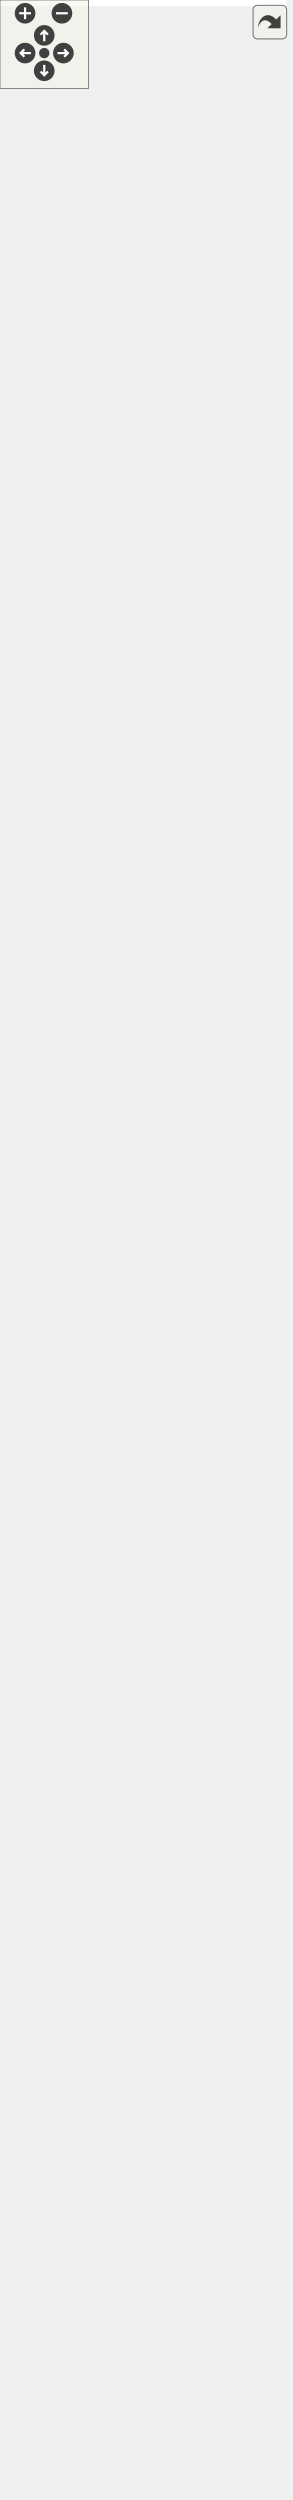
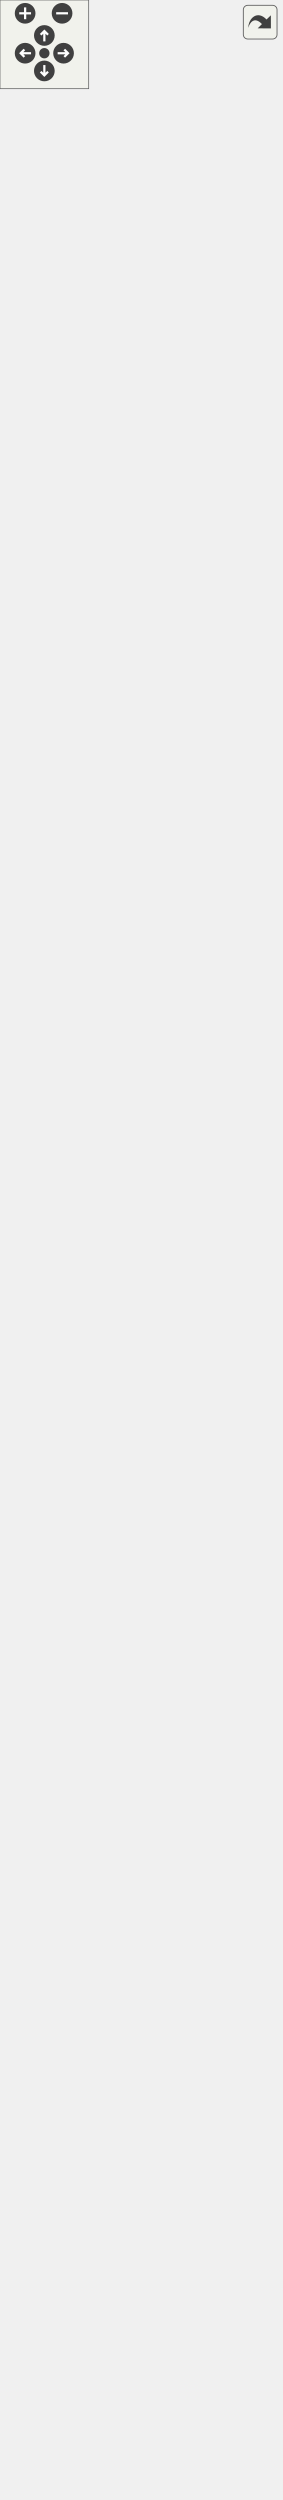
<svg xmlns="http://www.w3.org/2000/svg" xmlns:xlink="http://www.w3.org/1999/xlink" id="main" version="1.1" xml:space="preserve">
  <style type="text/css">
.edge:hover path { stroke: red; }
.edge:hover polygon { stroke: red; fill: red; }
</style>
  <defs>
    <circle id="rim" cx="0" cy="0" r="7" />
    <circle id="rim2" cx="0" cy="0" r="3.5" />
    <g id="zoomPlus">
      <use xlink:href="#rim" fill="#404040">
        <set attributeName="fill" to="#808080" begin="zoomplus.mouseover" end="zoomplus.mouseout" />
      </use>
      <path d="M-4,0h8M0,-4v8" fill="none" stroke="white" stroke-width="1.5" pointer-events="none" />
    </g>
    <g id="zoomMin">
      <use xlink:href="#rim" fill="#404040">
        <set attributeName="fill" to="#808080" begin="zoomminus.mouseover" end="zoomminus.mouseout" />
      </use>
      <path d="M-4,0h8" fill="none" stroke="white" stroke-width="1.5" pointer-events="none" />
    </g>
    <g id="dirArrow">
      <path fill="none" stroke="white" stroke-width="1.5" d="M0,-3.0v7 M-2.5,-0.5L0,-3.0L2.5,-0.5" />
    </g>
    <g id="resetDef">
      <use xlink:href="#rim2" fill="#404040">
        <set attributeName="fill" to="#808080" begin="reset.mouseover" end="reset.mouseout" />
      </use>
    </g>
  </defs>
  <svg id="graph" class="graph">
    <g id="viewport">
-       <polygon fill="white" stroke="none" points="-4,4 -4,-1635.15 194.028,-1635.15 194.028,4 -4,4" />
      <g id="node1" class="node">
        <polygon fill="#bfbfbf" stroke="black" points="27.004,-0.5 27.004,-117.845 163.024,-117.845 163.024,-0.5 27.004,-0.5" />
        <text text-anchor="start" x="35.004" y="-105.845" font-family="Monaco" font-size="10.00">HydroCouple::Spatial</text>
        <text text-anchor="middle" x="95.014" y="-92.51" font-family="Monaco" font-size="10.00">::ITriangle</text>
        <polyline fill="none" stroke="black" points="27.004,-83.175 163.024,-83.175 " />
        <text text-anchor="middle" x="95.014" y="-71.175" font-family="Monaco" font-size="10.00"> </text>
        <polyline fill="none" stroke="black" points="27.004,-61.84 163.024,-61.84 " />
        <text text-anchor="start" x="35.004" y="-49.84" font-family="Monaco" font-size="10.00">+ ~ITriangle()</text>
        <text text-anchor="start" x="35.004" y="-36.505" font-family="Monaco" font-size="10.00">+ p1()</text>
        <text text-anchor="start" x="35.004" y="-23.17" font-family="Monaco" font-size="10.00">+ p2()</text>
        <text text-anchor="start" x="35.004" y="-9.835" font-family="Monaco" font-size="10.00">+ p3()</text>
      </g>
      <g id="node2" class="node">
        <g id="a_node2">
          <a xlink:href="class_hydro_couple_1_1_spatial_1_1_i_polygon.html" target="_top" xlink:title="A IPolygon is a planar ISurface defined by 1 exterior boundary and 0 or more interior boundaries...">
-             <polygon fill="white" stroke="black" points="24.004,-154.845 24.004,-325.529 166.024,-325.529 166.024,-154.845 24.004,-154.845" />
+             <polygon fill="none" stroke="black" points="24.004,-154.845 24.004,-325.529 166.024,-325.529 166.024,-154.845 24.004,-154.845" />
            <text text-anchor="start" x="32.004" y="-313.529" font-family="Monaco" font-size="10.00">HydroCouple::Spatial</text>
            <text text-anchor="middle" x="95.014" y="-300.194" font-family="Monaco" font-size="10.00">::IPolygon</text>
            <polyline fill="none" stroke="black" points="24.004,-290.859 166.024,-290.859 " />
            <text text-anchor="middle" x="95.014" y="-278.859" font-family="Monaco" font-size="10.00"> </text>
            <polyline fill="none" stroke="black" points="24.004,-269.524 166.024,-269.524 " />
            <text text-anchor="start" x="32.004" y="-257.524" font-family="Monaco" font-size="10.00">+ ~IPolygon()</text>
            <text text-anchor="start" x="32.004" y="-244.189" font-family="Monaco" font-size="10.00">+ exteriorRing()</text>
            <text text-anchor="start" x="32.004" y="-230.854" font-family="Monaco" font-size="10.00">+ interiorRingCount()</text>
            <text text-anchor="start" x="32.004" y="-217.52" font-family="Monaco" font-size="10.00">+ interiorRing()</text>
            <text text-anchor="start" x="32.004" y="-204.185" font-family="Monaco" font-size="10.00">+ edge()</text>
            <text text-anchor="start" x="32.004" y="-190.85" font-family="Monaco" font-size="10.00">+ addEdge()</text>
            <text text-anchor="start" x="32.004" y="-177.515" font-family="Monaco" font-size="10.00">+ removeEdge()</text>
            <text text-anchor="start" x="32.004" y="-164.18" font-family="Monaco" font-size="10.00">+ polyhydralSurface()</text>
          </a>
        </g>
      </g>
      <g id="edge1" class="edge">
        <path fill="none" stroke="midnightblue" d="M95.014,-144.477C95.014,-135.467 95.014,-126.527 95.014,-118.025" />
        <polygon fill="none" stroke="midnightblue" points="91.514,-144.66 95.014,-154.66 98.514,-144.66 91.514,-144.66" />
      </g>
      <g id="node3" class="node">
        <g id="a_node3">
          <a xlink:href="class_hydro_couple_1_1_spatial_1_1_i_surface.html" target="_top" xlink:title="A ISurface is a 2-dimensional IGeometry object. ">
-             <polygon fill="white" stroke="black" points="21.003,-362.529 21.003,-493.209 169.025,-493.209 169.025,-362.529 21.003,-362.529" />
+             <polygon fill="none" stroke="black" points="21.003,-362.529 21.003,-493.209 169.025,-493.209 169.025,-362.529 21.003,-362.529" />
            <text text-anchor="start" x="29.003" y="-481.209" font-family="Monaco" font-size="10.00">HydroCouple::Spatial</text>
            <text text-anchor="middle" x="95.014" y="-467.874" font-family="Monaco" font-size="10.00">::ISurface</text>
            <polyline fill="none" stroke="black" points="21.003,-458.539 169.025,-458.539 " />
            <text text-anchor="middle" x="95.014" y="-446.539" font-family="Monaco" font-size="10.00"> </text>
            <polyline fill="none" stroke="black" points="21.003,-437.204 169.025,-437.204 " />
            <text text-anchor="start" x="29.003" y="-425.204" font-family="Monaco" font-size="10.00">+ ~ISurface()</text>
            <text text-anchor="start" x="29.003" y="-411.869" font-family="Monaco" font-size="10.00">+ area()</text>
            <text text-anchor="start" x="29.003" y="-398.534" font-family="Monaco" font-size="10.00">+ centroid()</text>
            <text text-anchor="start" x="29.003" y="-385.199" font-family="Monaco" font-size="10.00">+ pointOnSurface()</text>
            <text text-anchor="start" x="29.003" y="-371.864" font-family="Monaco" font-size="10.00">+ boundaryMultiCurve()</text>
          </a>
        </g>
      </g>
      <g id="edge2" class="edge">
        <path fill="none" stroke="midnightblue" d="M95.014,-352.319C95.014,-343.585 95.014,-334.628 95.014,-325.771" />
        <polygon fill="none" stroke="midnightblue" points="91.514,-352.448 95.014,-362.448 98.514,-352.448 91.514,-352.448" />
      </g>
      <g id="node4" class="node">
        <g id="a_node4">
          <a xlink:href="class_hydro_couple_1_1_spatial_1_1_i_geometry.html" target="_top" xlink:title="IGeometry is the root class of the hierarchy. ">
-             <polygon fill="white" stroke="black" points="9.001,-530.209 9.001,-1260.96 181.027,-1260.96 181.027,-530.209 9.001,-530.209" />
+             <polygon fill="none" stroke="black" points="9.001,-530.209 9.001,-1260.96 181.027,-1260.96 181.027,-530.209 9.001,-530.209" />
            <text text-anchor="start" x="17.002" y="-1248.96" font-family="Monaco" font-size="10.00">HydroCouple::Spatial</text>
            <text text-anchor="middle" x="95.014" y="-1235.63" font-family="Monaco" font-size="10.00">::IGeometry</text>
            <polyline fill="none" stroke="black" points="9.001,-1226.29 181.027,-1226.29 " />
            <text text-anchor="middle" x="95.014" y="-1214.29" font-family="Monaco" font-size="10.00"> </text>
            <polyline fill="none" stroke="black" points="9.001,-1204.96 181.027,-1204.96 " />
            <text text-anchor="start" x="17.002" y="-1192.96" font-family="Monaco" font-size="10.00">+ ~IGeometry()</text>
            <text text-anchor="start" x="17.002" y="-1179.62" font-family="Monaco" font-size="10.00">+ index()</text>
            <text text-anchor="start" x="17.002" y="-1166.29" font-family="Monaco" font-size="10.00">+ dimension()</text>
            <text text-anchor="start" x="17.002" y="-1152.95" font-family="Monaco" font-size="10.00">+ coordinateDimension()</text>
            <text text-anchor="start" x="17.002" y="-1139.62" font-family="Monaco" font-size="10.00">+ geometryType()</text>
            <text text-anchor="start" x="17.002" y="-1126.28" font-family="Monaco" font-size="10.00">+ spatialReferenceSystem()</text>
            <text text-anchor="start" x="17.002" y="-1112.95" font-family="Monaco" font-size="10.00">+ envelope()</text>
            <text text-anchor="start" x="17.002" y="-1099.61" font-family="Monaco" font-size="10.00">+ wkt()</text>
            <text text-anchor="start" x="17.002" y="-1086.28" font-family="Monaco" font-size="10.00">+ wkb()</text>
            <text text-anchor="start" x="17.002" y="-1072.94" font-family="Monaco" font-size="10.00">+ isEmpty()</text>
            <text text-anchor="start" x="17.002" y="-1059.61" font-family="Monaco" font-size="10.00">+ isSimple()</text>
            <text text-anchor="start" x="17.002" y="-1046.27" font-family="Monaco" font-size="10.00">+ is3D()</text>
            <text text-anchor="start" x="17.002" y="-1032.94" font-family="Monaco" font-size="10.00">+ isMeasured()</text>
            <text text-anchor="start" x="17.002" y="-1019.6" font-family="Monaco" font-size="10.00">+ boundary()</text>
            <text text-anchor="start" x="17.002" y="-1006.27" font-family="Monaco" font-size="10.00">+ equals()</text>
            <text text-anchor="start" x="17.002" y="-992.933" font-family="Monaco" font-size="10.00">+ disjoint()</text>
            <text text-anchor="start" x="17.002" y="-979.598" font-family="Monaco" font-size="10.00">+ intersects()</text>
            <text text-anchor="start" x="17.002" y="-966.263" font-family="Monaco" font-size="10.00">+ touches()</text>
            <text text-anchor="start" x="17.002" y="-952.928" font-family="Monaco" font-size="10.00">+ crosses()</text>
            <text text-anchor="start" x="17.002" y="-939.593" font-family="Monaco" font-size="10.00">+ within()</text>
            <text text-anchor="start" x="17.002" y="-926.258" font-family="Monaco" font-size="10.00">+ contains()</text>
            <text text-anchor="start" x="17.002" y="-912.923" font-family="Monaco" font-size="10.00">+ overlaps()</text>
            <text text-anchor="start" x="17.002" y="-899.588" font-family="Monaco" font-size="10.00">+ relate()</text>
            <text text-anchor="start" x="17.002" y="-886.253" font-family="Monaco" font-size="10.00">+ loocateAlong()</text>
            <text text-anchor="start" x="17.002" y="-872.918" font-family="Monaco" font-size="10.00">+ locateBetween()</text>
            <text text-anchor="start" x="17.002" y="-859.583" font-family="Monaco" font-size="10.00">+ distance()</text>
            <text text-anchor="start" x="17.002" y="-846.248" font-family="Monaco" font-size="10.00">+ buffer()</text>
            <text text-anchor="start" x="17.002" y="-832.913" font-family="Monaco" font-size="10.00">+ convexHull()</text>
            <text text-anchor="start" x="17.002" y="-819.578" font-family="Monaco" font-size="10.00">+ intersection()</text>
            <text text-anchor="start" x="17.002" y="-806.243" font-family="Monaco" font-size="10.00">+ uniong()</text>
            <text text-anchor="start" x="17.002" y="-792.908" font-family="Monaco" font-size="10.00">+ difference()</text>
            <text text-anchor="start" x="17.002" y="-779.573" font-family="Monaco" font-size="10.00">+ symmetricDifference()</text>
            <text text-anchor="start" x="17.002" y="-766.238" font-family="Monaco" font-size="10.00">* equals()</text>
            <text text-anchor="start" x="17.002" y="-752.903" font-family="Monaco" font-size="10.00">* disjoint()</text>
            <text text-anchor="start" x="17.002" y="-739.568" font-family="Monaco" font-size="10.00">* intersects()</text>
            <text text-anchor="start" x="17.002" y="-726.233" font-family="Monaco" font-size="10.00">* touches()</text>
            <text text-anchor="start" x="17.002" y="-712.898" font-family="Monaco" font-size="10.00">* crosses()</text>
            <text text-anchor="start" x="17.002" y="-699.563" font-family="Monaco" font-size="10.00">* within()</text>
            <text text-anchor="start" x="17.002" y="-686.229" font-family="Monaco" font-size="10.00">* contains()</text>
            <text text-anchor="start" x="17.002" y="-672.894" font-family="Monaco" font-size="10.00">* overlaps()</text>
            <text text-anchor="start" x="17.002" y="-659.559" font-family="Monaco" font-size="10.00">* relate()</text>
            <text text-anchor="start" x="17.002" y="-646.224" font-family="Monaco" font-size="10.00">* loocateAlong()</text>
            <text text-anchor="start" x="17.002" y="-632.889" font-family="Monaco" font-size="10.00">* locateBetween()</text>
            <text text-anchor="start" x="17.002" y="-619.554" font-family="Monaco" font-size="10.00">* distance()</text>
            <text text-anchor="start" x="17.002" y="-606.219" font-family="Monaco" font-size="10.00">* buffer()</text>
            <text text-anchor="start" x="17.002" y="-592.884" font-family="Monaco" font-size="10.00">* convexHull()</text>
            <text text-anchor="start" x="17.002" y="-579.549" font-family="Monaco" font-size="10.00">* intersection()</text>
            <text text-anchor="start" x="17.002" y="-566.214" font-family="Monaco" font-size="10.00">* uniong()</text>
            <text text-anchor="start" x="17.002" y="-552.879" font-family="Monaco" font-size="10.00">* difference()</text>
            <text text-anchor="start" x="17.002" y="-539.544" font-family="Monaco" font-size="10.00">* symmetricDifference()</text>
          </a>
        </g>
      </g>
      <g id="edge3" class="edge">
        <path fill="none" stroke="midnightblue" d="M95.014,-519.65C95.014,-510.355 95.014,-501.549 95.014,-493.342" />
        <polygon fill="none" stroke="midnightblue" points="91.514,-519.923 95.014,-529.923 98.514,-519.923 91.514,-519.923" />
      </g>
      <g id="node5" class="node">
        <g id="a_node5">
          <a xlink:href="class_hydro_couple_1_1_i_identity.html" target="_top" xlink:title="IIdentity interface class defines a method to get the Id of an HydroCouple entity. ">
-             <polygon fill="white" stroke="black" points="21.003,-1297.96 21.003,-1375.3 169.025,-1375.3 169.025,-1297.96 21.003,-1297.96" />
+             <polygon fill="none" stroke="black" points="21.003,-1297.96 21.003,-1375.3 169.025,-1375.3 169.025,-1297.96 21.003,-1297.96" />
            <text text-anchor="middle" x="95.014" y="-1363.3" font-family="Monaco" font-size="10.00">HydroCouple::IIdentity</text>
            <polyline fill="none" stroke="black" points="21.003,-1353.97 169.025,-1353.97 " />
            <text text-anchor="middle" x="95.014" y="-1341.97" font-family="Monaco" font-size="10.00"> </text>
            <polyline fill="none" stroke="black" points="21.003,-1332.63 169.025,-1332.63 " />
            <text text-anchor="start" x="29.003" y="-1320.63" font-family="Monaco" font-size="10.00">+ ~IIdentity()</text>
            <text text-anchor="start" x="29.003" y="-1307.3" font-family="Monaco" font-size="10.00">+ id()</text>
          </a>
        </g>
      </g>
      <g id="edge4" class="edge">
        <path fill="none" stroke="midnightblue" d="M95.014,-1287.72C95.014,-1279.67 95.014,-1270.8 95.014,-1261.28" />
        <polygon fill="none" stroke="midnightblue" points="91.514,-1287.82 95.014,-1297.82 98.514,-1287.82 91.514,-1287.82" />
      </g>
      <g id="node6" class="node">
        <g id="a_node6">
          <a xlink:href="class_hydro_couple_1_1_i_description.html" target="_top" xlink:title="IDescription interface class provides descriptive information on a HydroCouple object. ">
-             <polygon fill="white" stroke="black" points="12.002,-1412.3 12.002,-1529.65 178.026,-1529.65 178.026,-1412.3 12.002,-1412.3" />
+             <polygon fill="none" stroke="black" points="12.002,-1412.3 12.002,-1529.65 178.026,-1529.65 178.026,-1412.3 12.002,-1412.3" />
            <text text-anchor="middle" x="95.014" y="-1517.65" font-family="Monaco" font-size="10.00">HydroCouple::IDescription</text>
            <polyline fill="none" stroke="black" points="12.002,-1508.31 178.026,-1508.31 " />
            <text text-anchor="middle" x="95.014" y="-1496.31" font-family="Monaco" font-size="10.00"> </text>
            <polyline fill="none" stroke="black" points="12.002,-1486.98 178.026,-1486.98 " />
            <text text-anchor="start" x="20.002" y="-1474.98" font-family="Monaco" font-size="10.00">+ ~IDescription()</text>
            <text text-anchor="start" x="20.002" y="-1461.64" font-family="Monaco" font-size="10.00">+ caption()</text>
            <text text-anchor="start" x="20.002" y="-1448.31" font-family="Monaco" font-size="10.00">+ setCaption()</text>
            <text text-anchor="start" x="20.002" y="-1434.97" font-family="Monaco" font-size="10.00">+ description()</text>
            <text text-anchor="start" x="20.002" y="-1421.64" font-family="Monaco" font-size="10.00">+ setDescription()</text>
          </a>
        </g>
      </g>
      <g id="edge5" class="edge">
        <path fill="none" stroke="midnightblue" d="M95.014,-1401.74C95.014,-1392.7 95.014,-1383.71 95.014,-1375.45" />
        <polygon fill="none" stroke="midnightblue" points="91.514,-1401.93 95.014,-1411.93 98.514,-1401.93 91.514,-1401.93" />
      </g>
      <g id="node7" class="node">
        <g id="a_node7">
          <a xlink:href="class_hydro_couple_1_1_i_property_changed.html" target="_top" xlink:title="IPropertyChanged interface is used to emit signal/event when a property of an object changes...">
-             <polygon fill="white" stroke="black" points="0,-1566.65 0,-1630.65 190.028,-1630.65 190.028,-1566.65 0,-1566.65" />
+             <polygon fill="none" stroke="black" points="0,-1566.65 0,-1630.65 190.028,-1630.65 190.028,-1566.65 0,-1566.65" />
            <text text-anchor="middle" x="95.014" y="-1618.65" font-family="Monaco" font-size="10.00">HydroCouple::IPropertyChanged</text>
            <polyline fill="none" stroke="black" points="0,-1609.32 190.028,-1609.32 " />
            <text text-anchor="middle" x="95.014" y="-1597.32" font-family="Monaco" font-size="10.00"> </text>
            <polyline fill="none" stroke="black" points="0,-1587.98 190.028,-1587.98 " />
            <text text-anchor="start" x="8" y="-1575.98" font-family="Monaco" font-size="10.00">+ ~IPropertyChanged()</text>
          </a>
        </g>
      </g>
      <g id="edge6" class="edge">
        <path fill="none" stroke="midnightblue" d="M95.014,-1556.33C95.014,-1547.94 95.014,-1538.97 95.014,-1530.13" />
        <polygon fill="none" stroke="midnightblue" points="91.514,-1556.58 95.014,-1566.58 98.514,-1556.58 91.514,-1556.58" />
      </g>
    </g>
  </svg>
  <g id="navigator" transform="translate(0 0)" fill="#404254">
    <rect fill="#f2f5e9" fill-opacity="0.5" stroke="#606060" stroke-width=".5" x="0" y="0" width="60" height="60" />
    <use id="zoomplus" xlink:href="#zoomPlus" x="17" y="9" />
    <use id="zoomminus" xlink:href="#zoomMin" x="42" y="9" />
    <use id="reset" xlink:href="#resetDef" x="30" y="36" />
    <g id="arrowUp" xlink:href="#dirArrow" transform="translate(30 24)">
      <use xlink:href="#rim" fill="#404040">
        <set attributeName="fill" to="#808080" begin="arrowUp.mouseover" end="arrowUp.mouseout" />
      </use>
      <path fill="none" stroke="white" stroke-width="1.5" d="M0,-3.0v7 M-2.5,-0.5L0,-3.0L2.5,-0.5" />
    </g>
    <g id="arrowRight" xlink:href="#dirArrow" transform="rotate(90) translate(36 -43)">
      <use xlink:href="#rim" fill="#404040">
        <set attributeName="fill" to="#808080" begin="arrowRight.mouseover" end="arrowRight.mouseout" />
      </use>
      <path fill="none" stroke="white" stroke-width="1.5" d="M0,-3.0v7 M-2.5,-0.5L0,-3.0L2.5,-0.5" />
    </g>
    <g id="arrowDown" xlink:href="#dirArrow" transform="rotate(180) translate(-30 -48)">
      <use xlink:href="#rim" fill="#404040">
        <set attributeName="fill" to="#808080" begin="arrowDown.mouseover" end="arrowDown.mouseout" />
      </use>
      <path fill="none" stroke="white" stroke-width="1.5" d="M0,-3.0v7 M-2.5,-0.5L0,-3.0L2.5,-0.5" />
    </g>
    <g id="arrowLeft" xlink:href="#dirArrow" transform="rotate(270) translate(-36 17)">
      <use xlink:href="#rim" fill="#404040">
        <set attributeName="fill" to="#808080" begin="arrowLeft.mouseover" end="arrowLeft.mouseout" />
      </use>
      <path fill="none" stroke="white" stroke-width="1.5" d="M0,-3.0v7 M-2.5,-0.5L0,-3.0L2.5,-0.5" />
    </g>
  </g>
  <svg viewBox="0 0 15 15" width="100%" height="30px" preserveAspectRatio="xMaxYMin meet">
    <g id="arrow_out" transform="scale(0.3 0.3)">
      <a xlink:href="class_hydro_couple_1_1_spatial_1_1_i_triangle__coll__graph_org.svg" target="_base">
        <rect id="button" ry="5" rx="5" y="6" x="6" height="38" width="38" fill="#f2f5e9" fill-opacity="0.5" stroke="#606060" stroke-width="1.0" />
        <path id="arrow" d="M 11.5,31.437 C 11.94,20.098 22.043,11.323 32.159,21.979 L 37.069,17.246 C 37.069,17.246 37.088,32 37.088,32 L 22.16,31.978 C 22.16,31.978 26.998,27.14 26.998,27.14 C 18.529,18.264 13.292,25.23 11.5,31.437 z" style="fill:#404040;" />
      </a>
    </g>
  </svg>
</svg>
